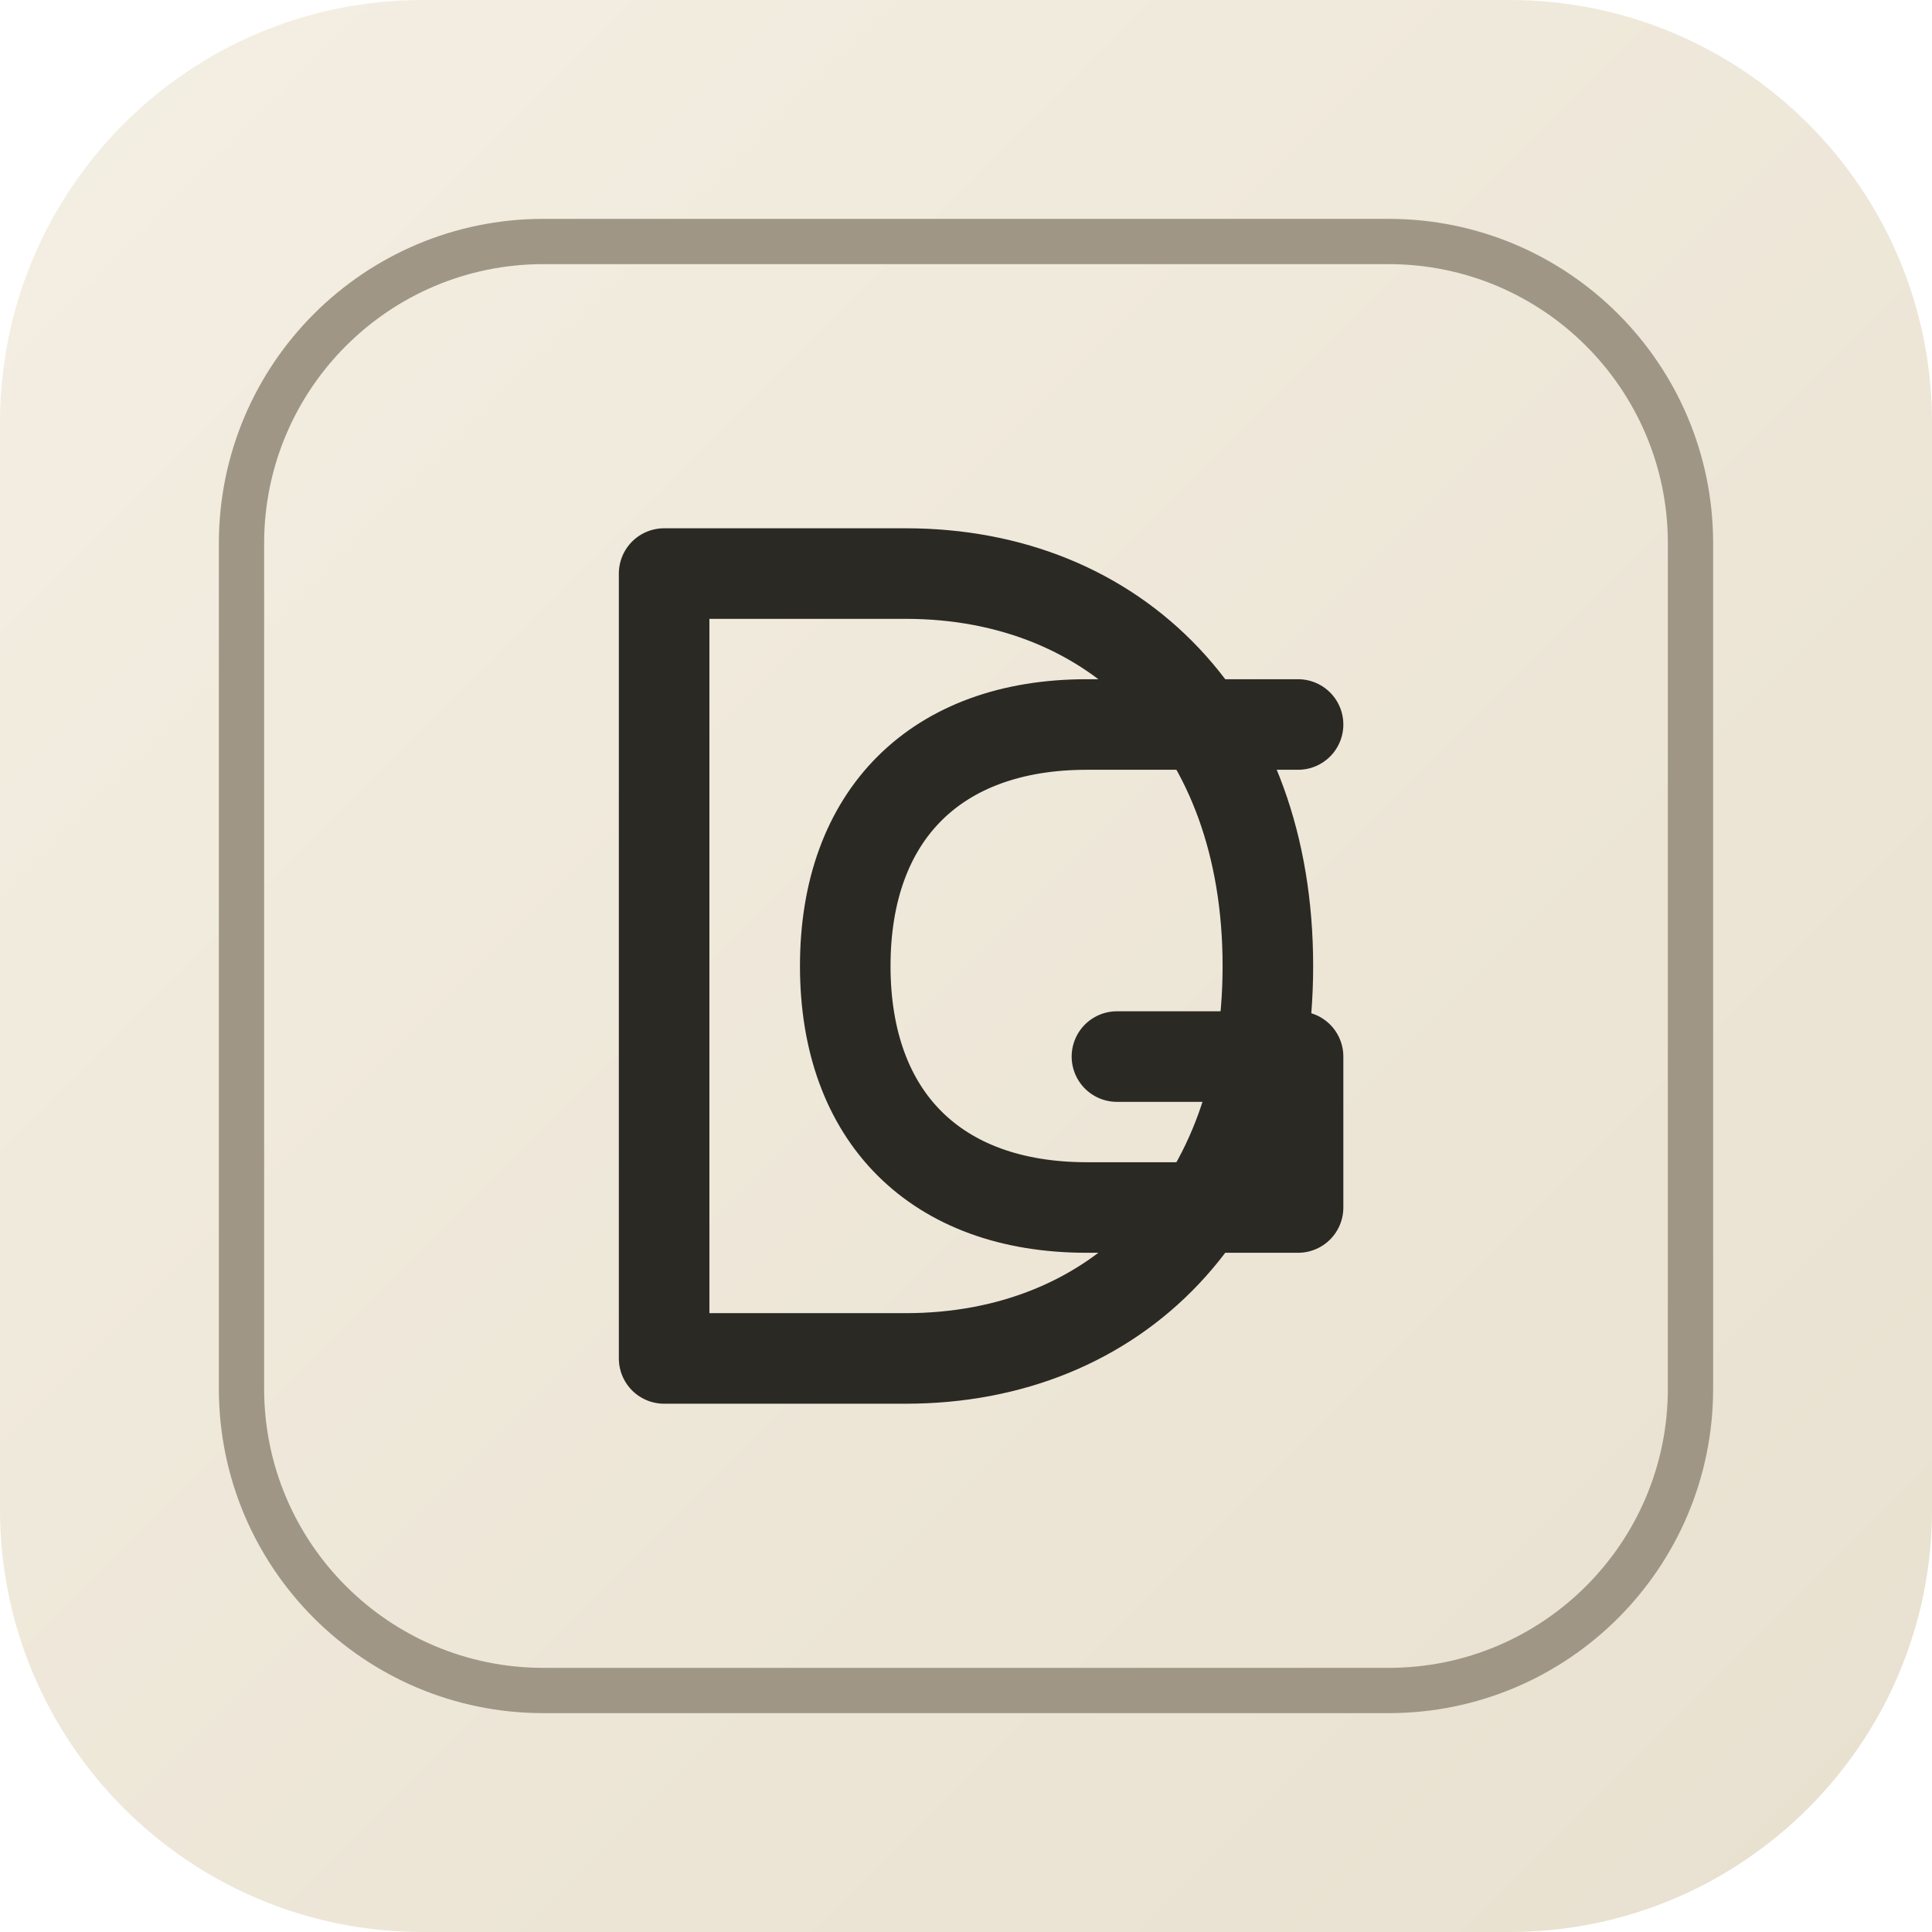
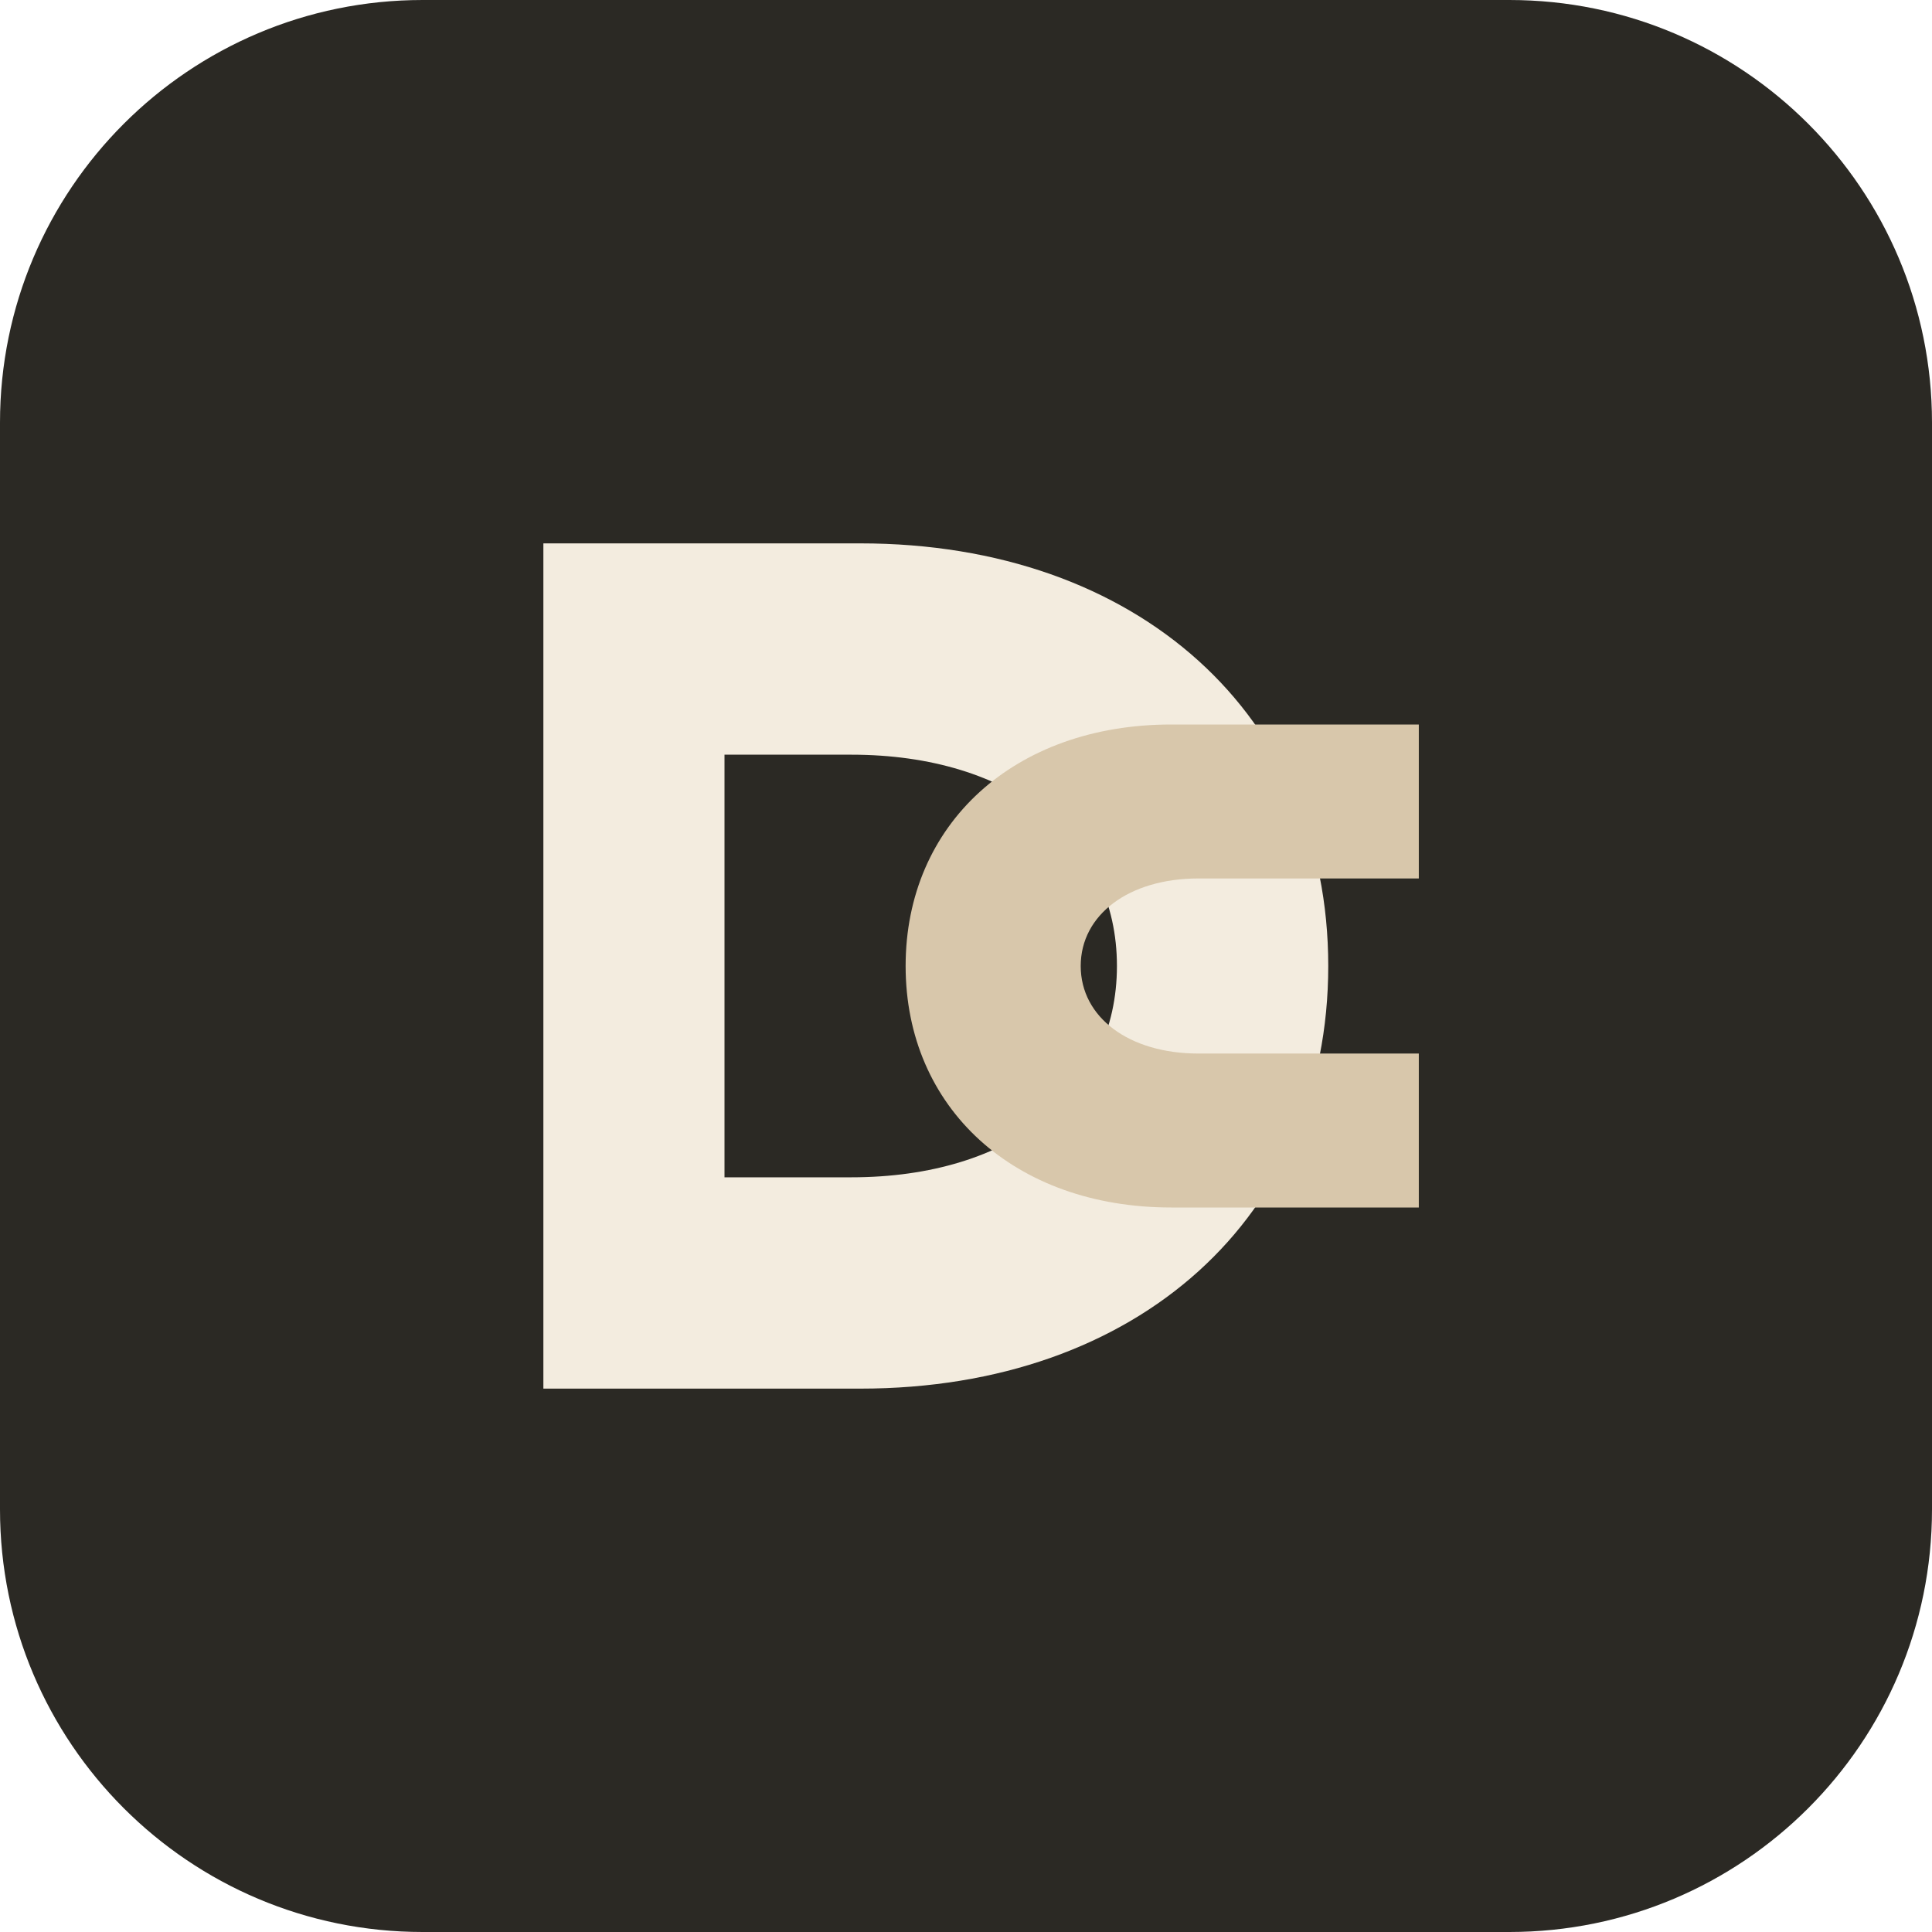
<svg xmlns="http://www.w3.org/2000/svg" viewBox="0 0 64 64" role="img" aria-label="DG">
-   <defs>
-     <linearGradient id="bg" x1="0" x2="1" y1="0" y2="1">
-       <stop offset="0%" stop-color="#f4efe3" />
-       <stop offset="100%" stop-color="#e8e0cf" />
-     </linearGradient>
-   </defs>
-   <rect width="64" height="64" rx="14" fill="url(#bg)" />
-   <rect x="8" y="8" width="48" height="48" rx="10" fill="none" stroke="#9f9686" stroke-width="1.5" />
-   <path d="M22 19h8c7 0 12 5 12 13s-5 13-12 13h-8z" fill="none" stroke="#2b2924" stroke-width="3" stroke-linejoin="round" />
-   <path d="M43 24h-7c-5 0-8 3-8 8s3 8 8 8h7v-5h-6" fill="none" stroke="#2b2924" stroke-width="3" stroke-linecap="round" stroke-linejoin="round" />
+   <rect width="64" height="64" rx="14" fill="#2b2924" />
+   <path d="M18 18h10.5c9.2 0 15.5 5.7 15.5 14S37.7 46 28.5 46H18z" fill="#f3ecdf" />
+   <path d="M24 25h4.2c5.3 0 8.8 2.8 8.8 7s-3.5 7-8.8 7H24z" fill="#2b2924" />
+   <path d="M47 24h-8.2c-5.2 0-8.8 3.3-8.8 8s3.6 8 8.8 8H47v-5.1h-7.3c-2.3 0-3.9-1.2-3.9-2.9s1.6-2.9 3.9-2.9H47z" fill="#d8c7ab" />
</svg>
